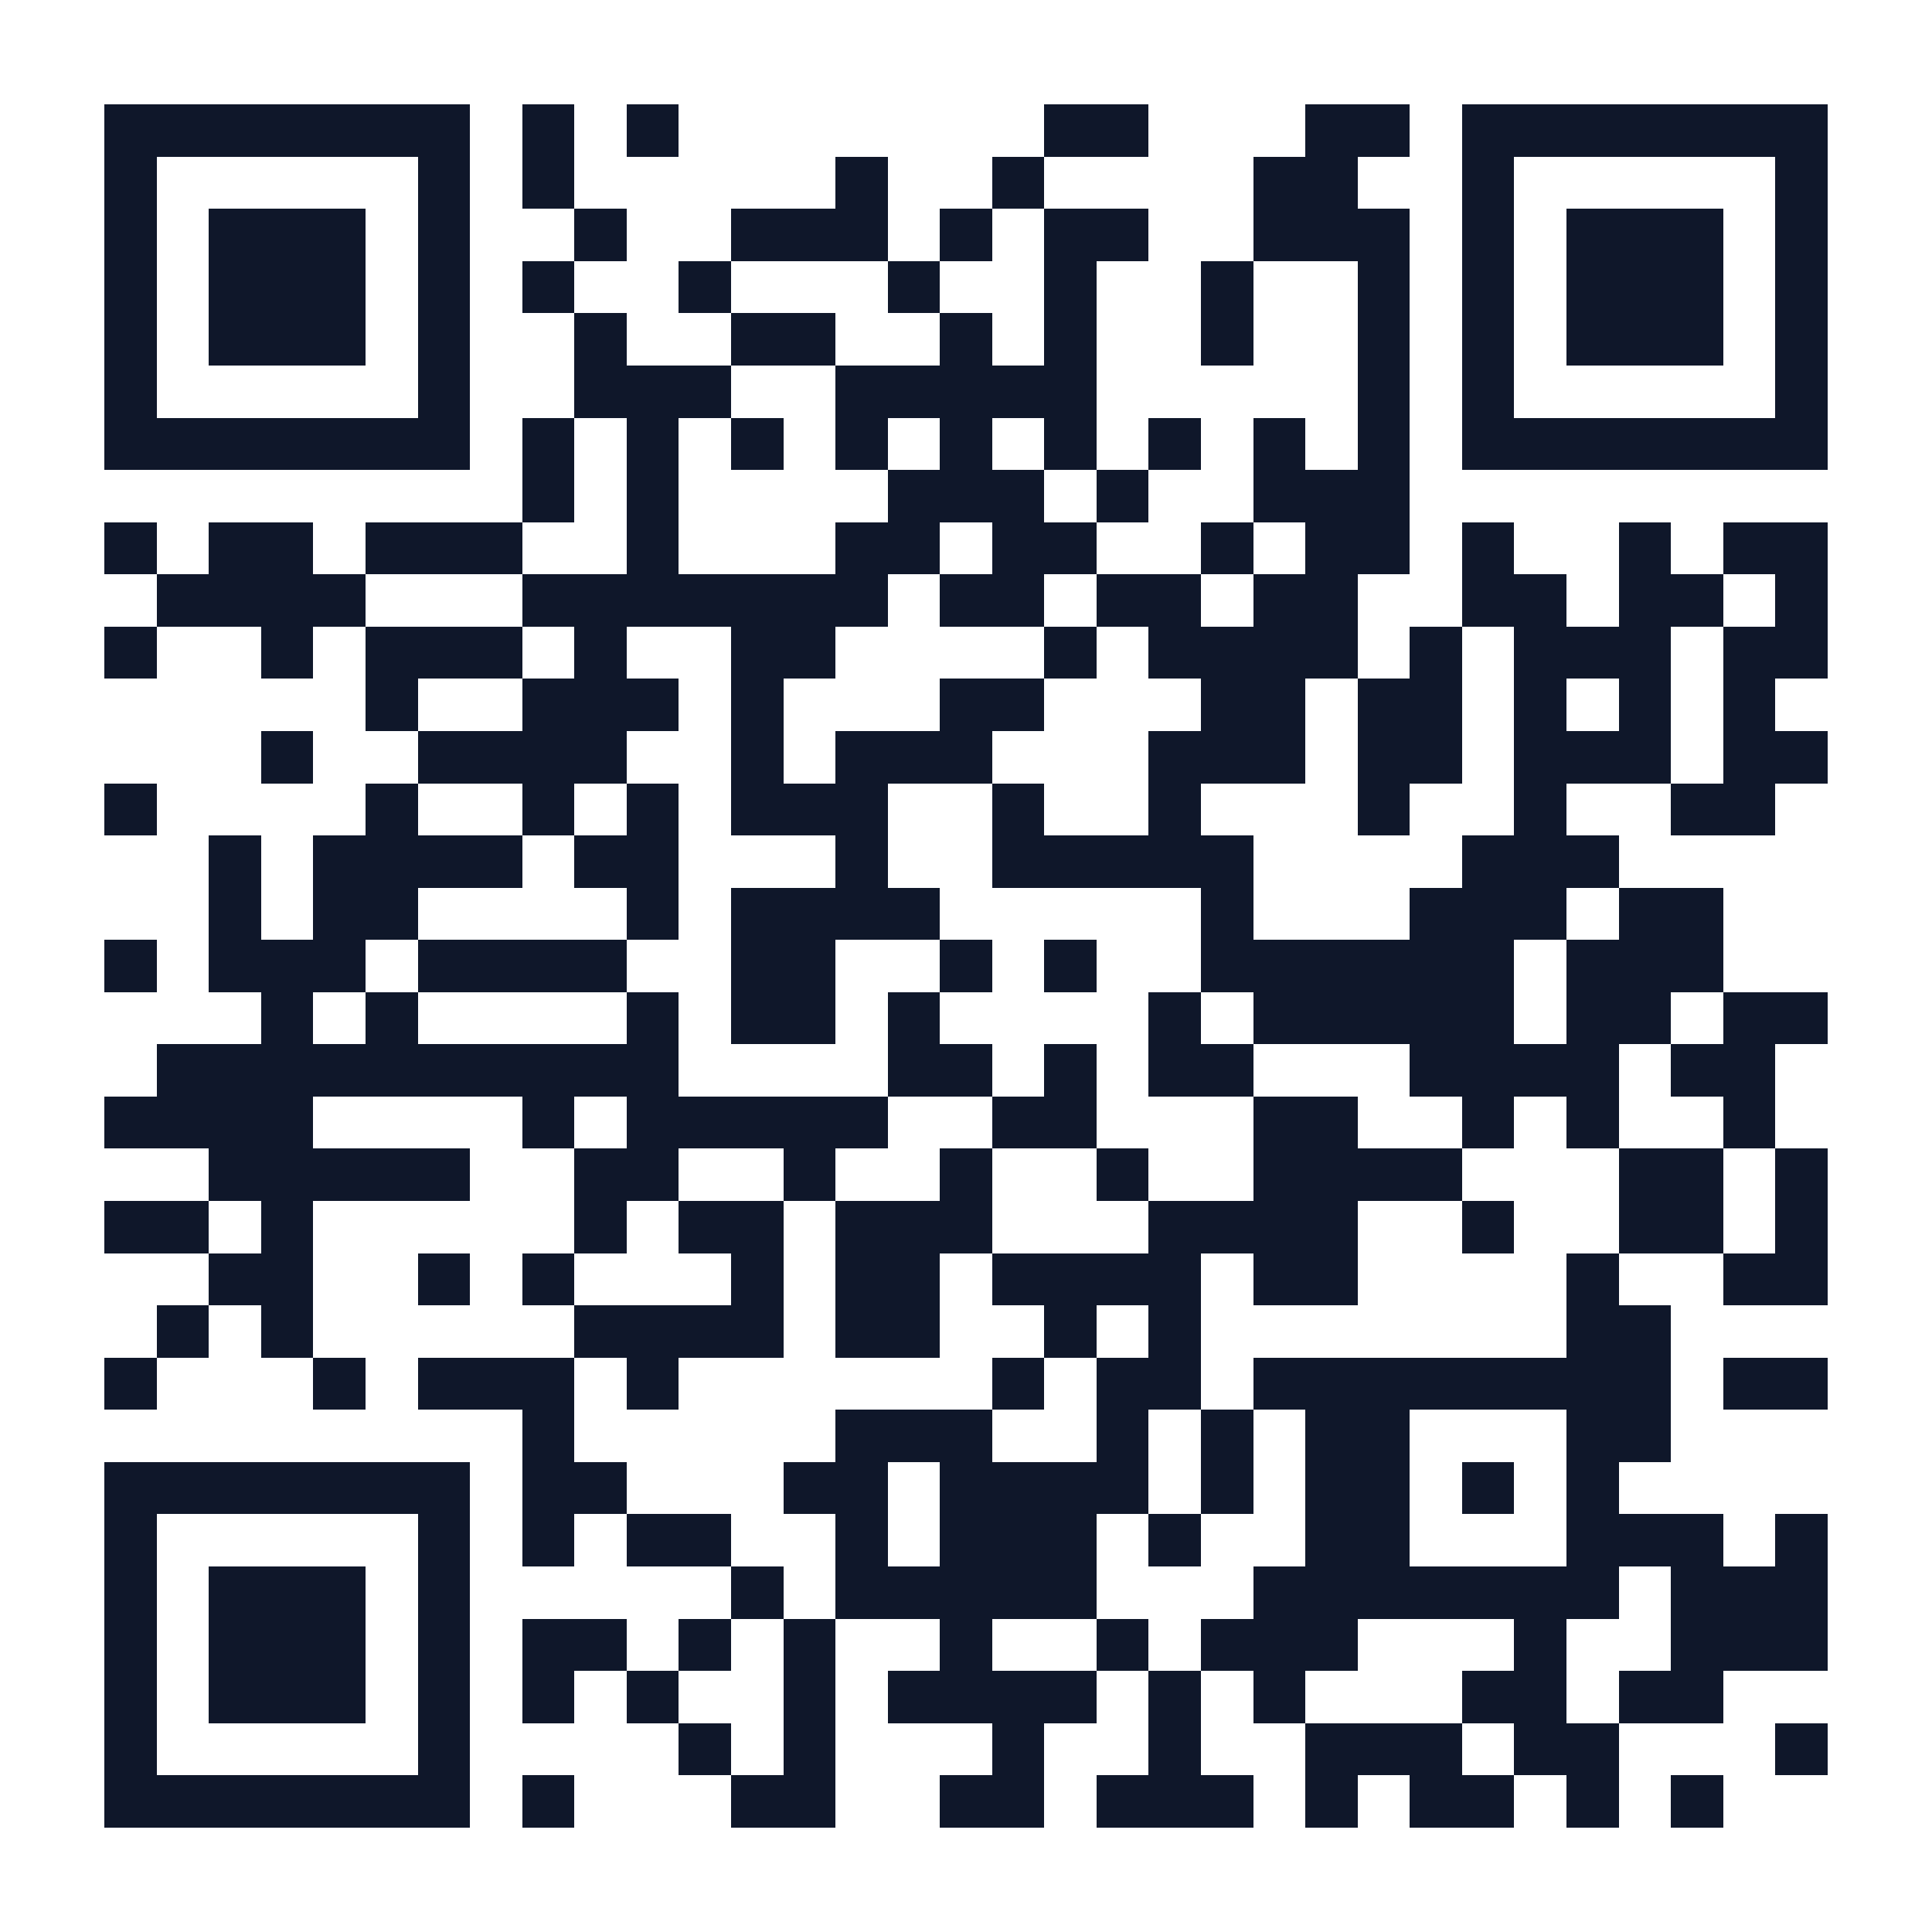
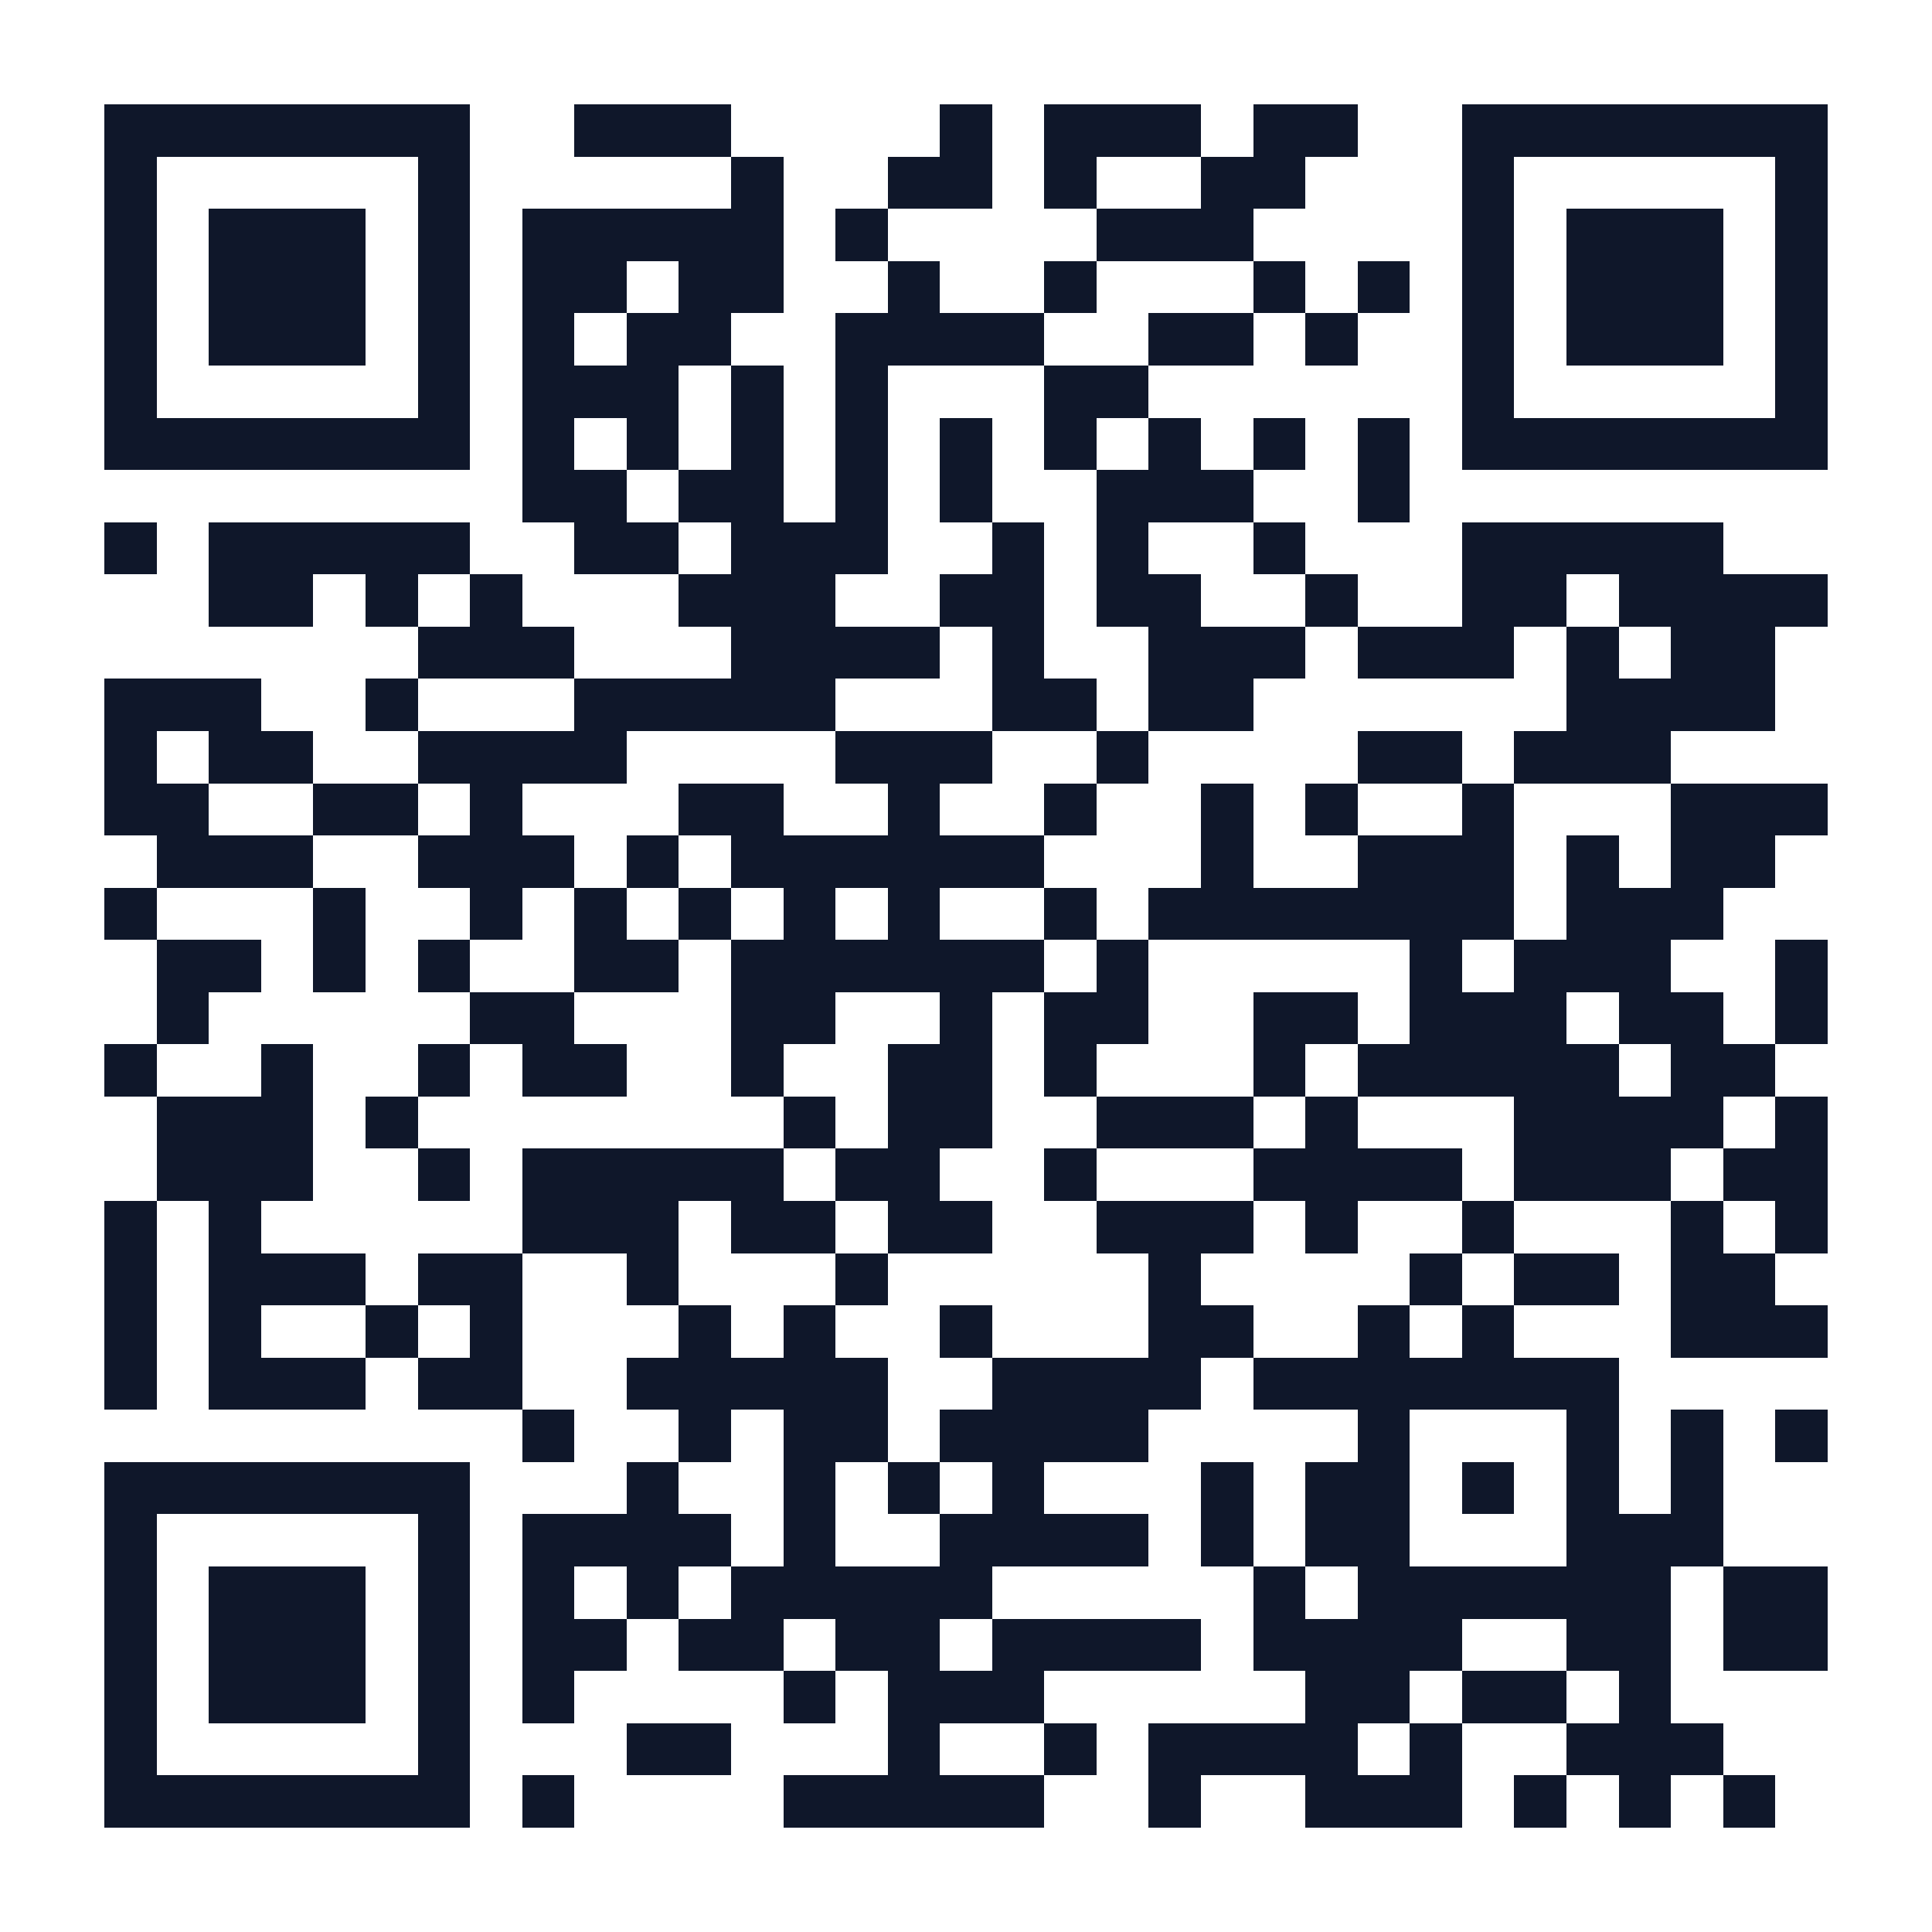
<svg xmlns="http://www.w3.org/2000/svg" viewBox="0 0 37 37" shape-rendering="crispEdges">
  <path fill="#ffffff" d="M0 0h37v37H0z" />
-   <path stroke="#0f172a" d="M2 2.5h7m1 0h1m1 0h1m7 0h2m3 0h2m1 0h7M2 3.5h1m5 0h1m1 0h1m5 0h1m2 0h1m4 0h2m2 0h1m5 0h1M2 4.5h1m1 0h3m1 0h1m2 0h1m2 0h3m1 0h1m1 0h2m2 0h3m1 0h1m1 0h3m1 0h1M2 5.5h1m1 0h3m1 0h1m1 0h1m2 0h1m3 0h1m2 0h1m2 0h1m2 0h1m1 0h1m1 0h3m1 0h1M2 6.5h1m1 0h3m1 0h1m2 0h1m2 0h2m2 0h1m1 0h1m2 0h1m2 0h1m1 0h1m1 0h3m1 0h1M2 7.5h1m5 0h1m2 0h3m2 0h5m5 0h1m1 0h1m5 0h1M2 8.5h7m1 0h1m1 0h1m1 0h1m1 0h1m1 0h1m1 0h1m1 0h1m1 0h1m1 0h1m1 0h7M10 9.5h1m1 0h1m4 0h3m1 0h1m2 0h3M2 10.5h1m1 0h2m1 0h3m2 0h1m3 0h2m1 0h2m2 0h1m1 0h2m1 0h1m2 0h1m1 0h2M3 11.5h4m3 0h7m1 0h2m1 0h2m1 0h2m2 0h2m1 0h2m1 0h1M2 12.5h1m2 0h1m1 0h3m1 0h1m2 0h2m4 0h1m1 0h4m1 0h1m1 0h3m1 0h2M7 13.5h1m2 0h3m1 0h1m3 0h2m3 0h2m1 0h2m1 0h1m1 0h1m1 0h1M5 14.5h1m2 0h4m2 0h1m1 0h3m3 0h3m1 0h2m1 0h3m1 0h2M2 15.5h1m4 0h1m2 0h1m1 0h1m1 0h3m2 0h1m2 0h1m3 0h1m2 0h1m2 0h2M4 16.5h1m1 0h4m1 0h2m3 0h1m2 0h5m4 0h3M4 17.5h1m1 0h2m4 0h1m1 0h4m5 0h1m3 0h3m1 0h2M2 18.5h1m1 0h3m1 0h4m2 0h2m2 0h1m1 0h1m2 0h6m1 0h3M5 19.5h1m1 0h1m4 0h1m1 0h2m1 0h1m4 0h1m1 0h5m1 0h2m1 0h2M3 20.5h10m4 0h2m1 0h1m1 0h2m3 0h4m1 0h2M2 21.5h4m4 0h1m1 0h5m2 0h2m3 0h2m2 0h1m1 0h1m2 0h1M4 22.5h5m2 0h2m2 0h1m2 0h1m2 0h1m2 0h4m3 0h2m1 0h1M2 23.5h2m1 0h1m5 0h1m1 0h2m1 0h3m3 0h4m2 0h1m2 0h2m1 0h1M4 24.5h2m2 0h1m1 0h1m3 0h1m1 0h2m1 0h4m1 0h2m4 0h1m2 0h2M3 25.5h1m1 0h1m5 0h4m1 0h2m2 0h1m1 0h1m7 0h2M2 26.5h1m3 0h1m1 0h3m1 0h1m6 0h1m1 0h2m1 0h8m1 0h2M10 27.5h1m5 0h3m2 0h1m1 0h1m1 0h2m3 0h2M2 28.5h7m1 0h2m3 0h2m1 0h4m1 0h1m1 0h2m1 0h1m1 0h1M2 29.5h1m5 0h1m1 0h1m1 0h2m2 0h1m1 0h3m1 0h1m2 0h2m3 0h3m1 0h1M2 30.5h1m1 0h3m1 0h1m5 0h1m1 0h5m3 0h7m1 0h3M2 31.5h1m1 0h3m1 0h1m1 0h2m1 0h1m1 0h1m2 0h1m2 0h1m1 0h3m3 0h1m2 0h3M2 32.5h1m1 0h3m1 0h1m1 0h1m1 0h1m2 0h1m1 0h4m1 0h1m1 0h1m3 0h2m1 0h2M2 33.5h1m5 0h1m4 0h1m1 0h1m3 0h1m2 0h1m2 0h3m1 0h2m3 0h1M2 34.5h7m1 0h1m3 0h2m2 0h2m1 0h3m1 0h1m1 0h2m1 0h1m1 0h1" />
+   <path stroke="#0f172a" d="M2 2.5h7m2 0h3m4 0h1m1 0h3m1 0h2m2 0h7M2 3.5h1m5 0h1m5 0h1m2 0h2m1 0h1m2 0h2m3 0h1m5 0h1M2 4.5h1m1 0h3m1 0h1m1 0h5m1 0h1m4 0h3m4 0h1m1 0h3m1 0h1M2 5.5h1m1 0h3m1 0h1m1 0h2m1 0h2m2 0h1m2 0h1m3 0h1m1 0h1m1 0h1m1 0h3m1 0h1M2 6.5h1m1 0h3m1 0h1m1 0h1m1 0h2m2 0h4m2 0h2m1 0h1m2 0h1m1 0h3m1 0h1M2 7.5h1m5 0h1m1 0h3m1 0h1m1 0h1m3 0h2m6 0h1m5 0h1M2 8.5h7m1 0h1m1 0h1m1 0h1m1 0h1m1 0h1m1 0h1m1 0h1m1 0h1m1 0h1m1 0h7M10 9.5h2m1 0h2m1 0h1m1 0h1m2 0h3m2 0h1M2 10.5h1m1 0h5m2 0h2m1 0h3m2 0h1m1 0h1m2 0h1m3 0h5M4 11.5h2m1 0h1m1 0h1m3 0h3m2 0h2m1 0h2m2 0h1m2 0h2m1 0h4M8 12.5h3m3 0h4m1 0h1m2 0h3m1 0h3m1 0h1m1 0h2M2 13.5h3m2 0h1m3 0h5m3 0h2m1 0h2m6 0h4M2 14.5h1m1 0h2m2 0h4m4 0h3m2 0h1m4 0h2m1 0h3M2 15.5h2m2 0h2m1 0h1m3 0h2m2 0h1m2 0h1m2 0h1m1 0h1m2 0h1m3 0h3M3 16.5h3m2 0h3m1 0h1m1 0h6m3 0h1m2 0h3m1 0h1m1 0h2M2 17.5h1m3 0h1m2 0h1m1 0h1m1 0h1m1 0h1m1 0h1m2 0h1m1 0h7m1 0h3M3 18.5h2m1 0h1m1 0h1m2 0h2m1 0h6m1 0h1m5 0h1m1 0h3m2 0h1M3 19.5h1m5 0h2m3 0h2m2 0h1m1 0h2m2 0h2m1 0h3m1 0h2m1 0h1M2 20.5h1m2 0h1m2 0h1m1 0h2m2 0h1m2 0h2m1 0h1m3 0h1m1 0h5m1 0h2M3 21.5h3m1 0h1m7 0h1m1 0h2m2 0h3m1 0h1m3 0h4m1 0h1M3 22.5h3m2 0h1m1 0h5m1 0h2m2 0h1m3 0h4m1 0h3m1 0h2M2 23.5h1m1 0h1m5 0h3m1 0h2m1 0h2m2 0h3m1 0h1m2 0h1m3 0h1m1 0h1M2 24.5h1m1 0h3m1 0h2m2 0h1m3 0h1m5 0h1m4 0h1m1 0h2m1 0h2M2 25.5h1m1 0h1m2 0h1m1 0h1m3 0h1m1 0h1m2 0h1m3 0h2m2 0h1m1 0h1m3 0h3M2 26.5h1m1 0h3m1 0h2m2 0h5m2 0h4m1 0h7M10 27.5h1m2 0h1m1 0h2m1 0h4m4 0h1m3 0h1m1 0h1m1 0h1M2 28.5h7m3 0h1m2 0h1m1 0h1m1 0h1m3 0h1m1 0h2m1 0h1m1 0h1m1 0h1M2 29.5h1m5 0h1m1 0h4m1 0h1m2 0h4m1 0h1m1 0h2m3 0h3M2 30.5h1m1 0h3m1 0h1m1 0h1m1 0h1m1 0h5m5 0h1m1 0h6m1 0h2M2 31.5h1m1 0h3m1 0h1m1 0h2m1 0h2m1 0h2m1 0h4m1 0h4m2 0h2m1 0h2M2 32.5h1m1 0h3m1 0h1m1 0h1m4 0h1m1 0h3m5 0h2m1 0h2m1 0h1M2 33.5h1m5 0h1m3 0h2m3 0h1m2 0h1m1 0h4m1 0h1m2 0h3M2 34.5h7m1 0h1m4 0h5m2 0h1m2 0h3m1 0h1m1 0h1m1 0h1" />
</svg>
